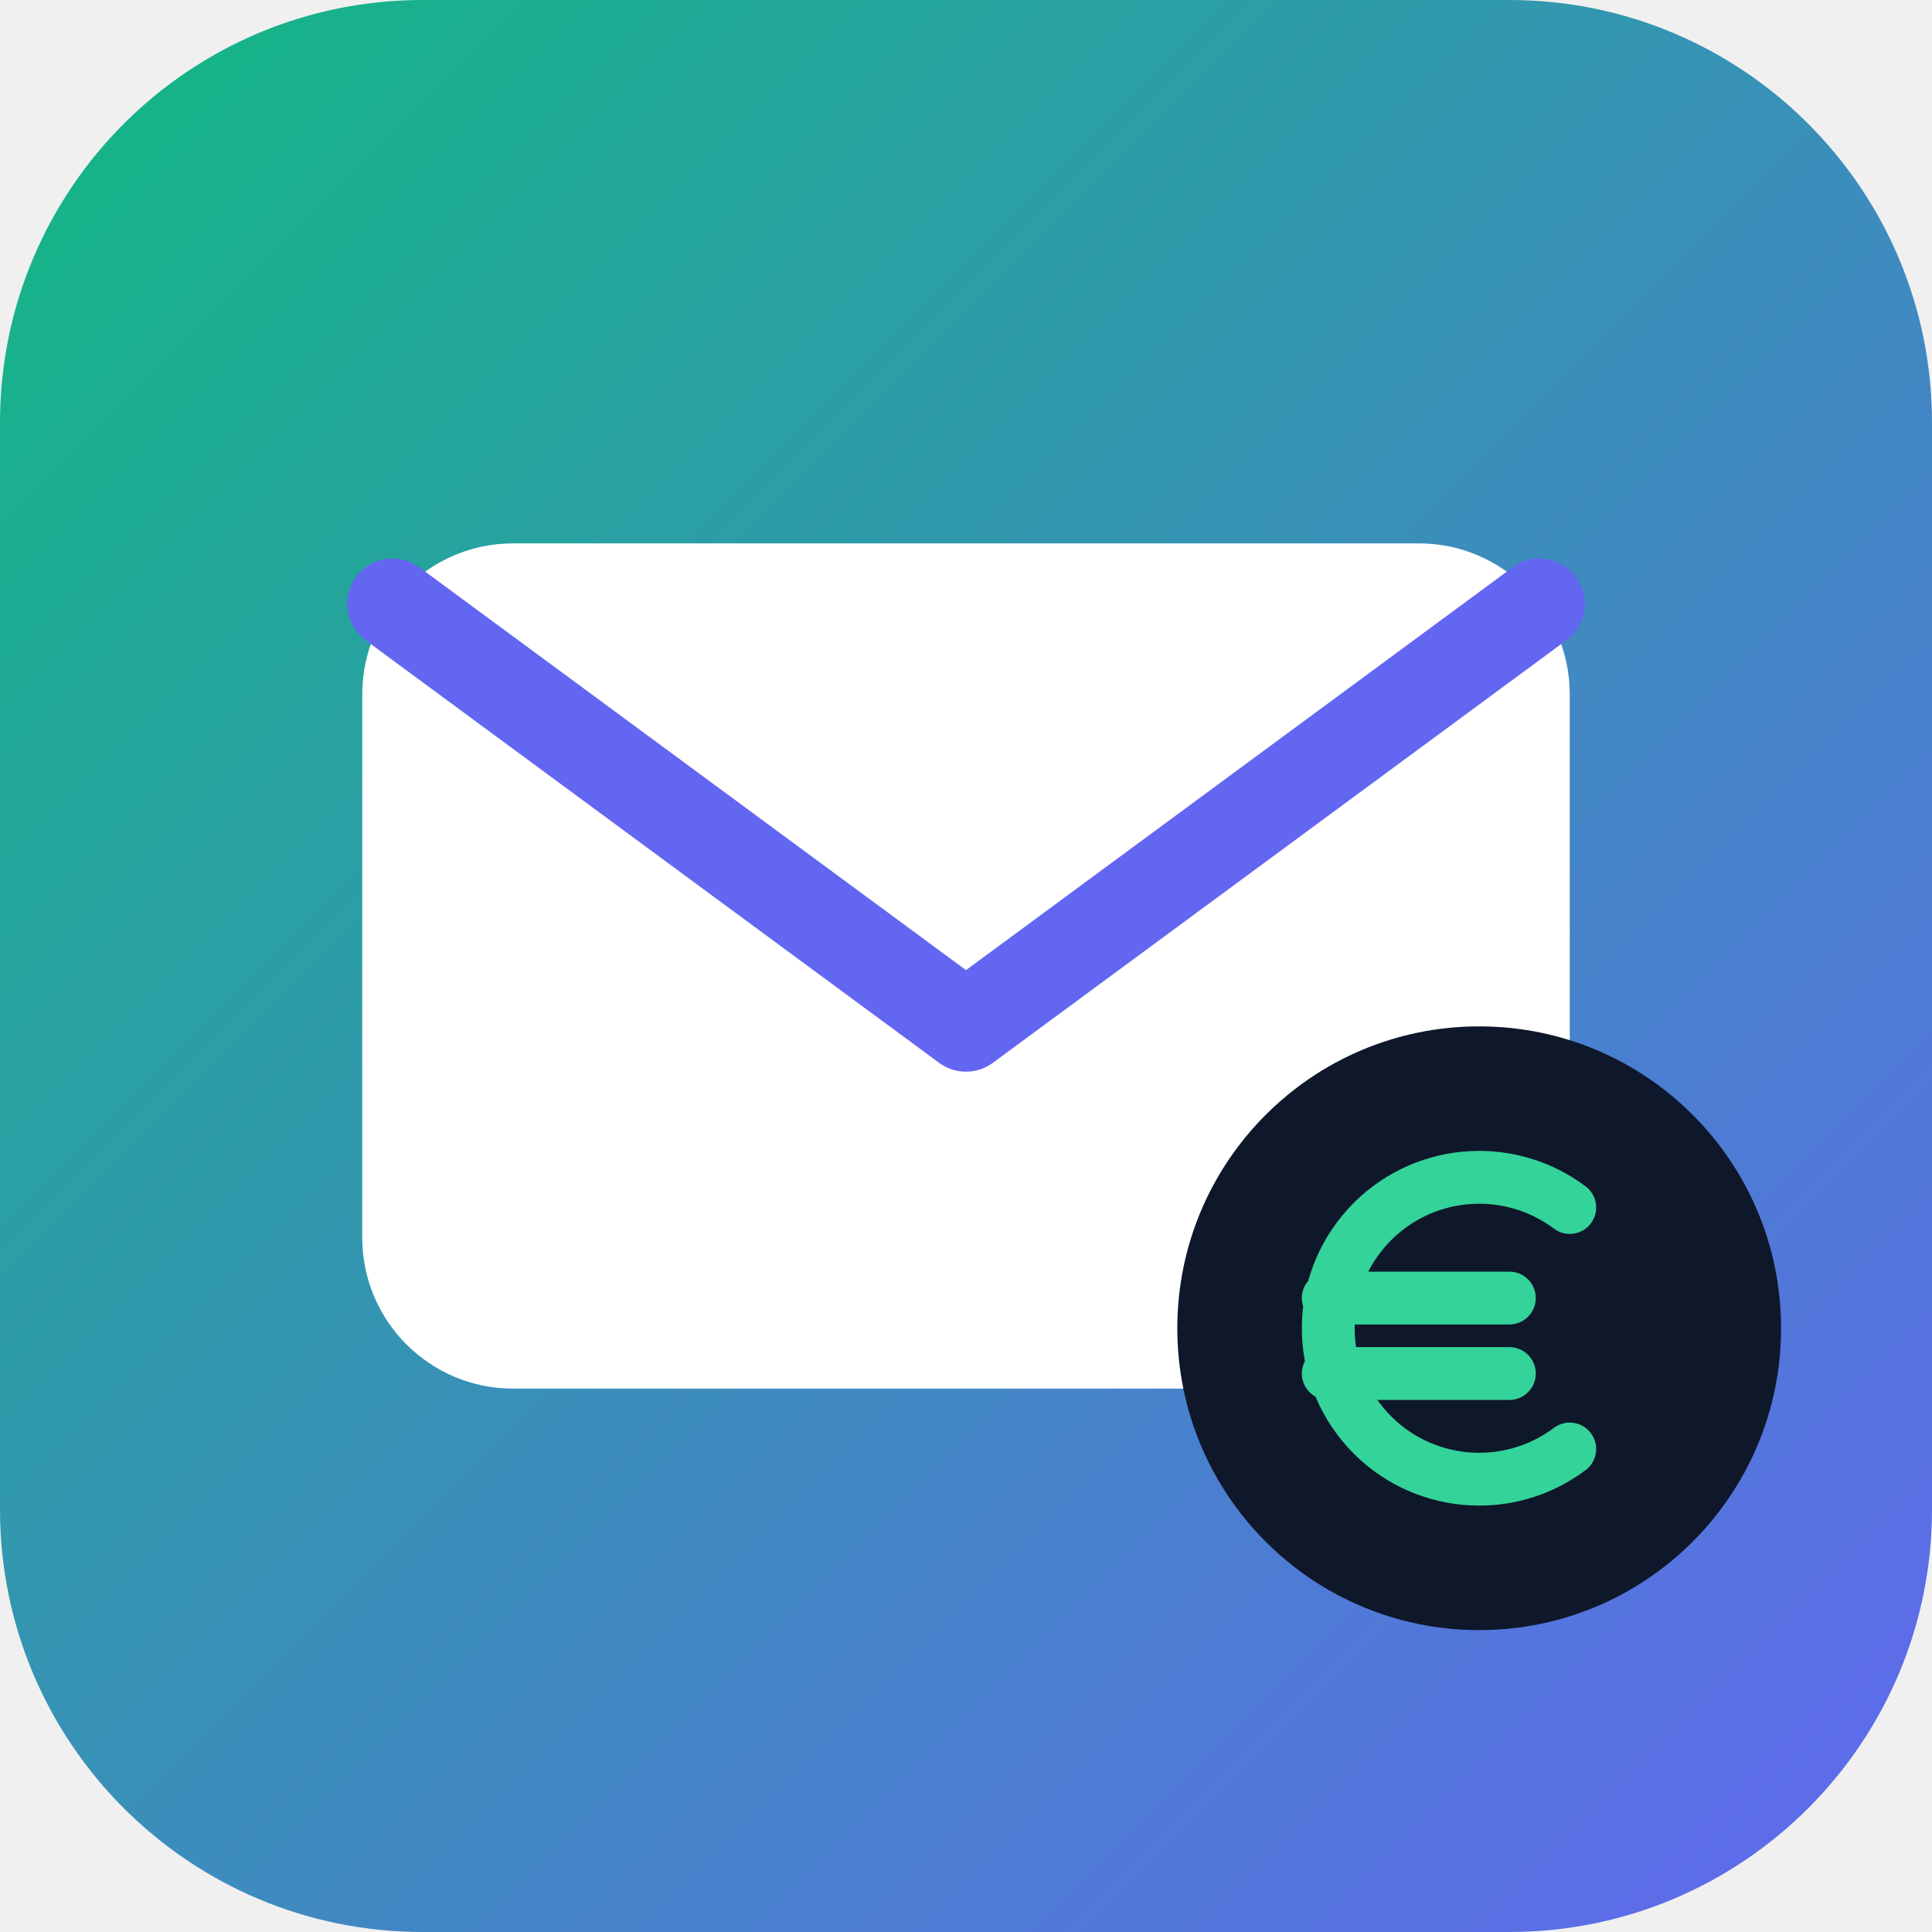
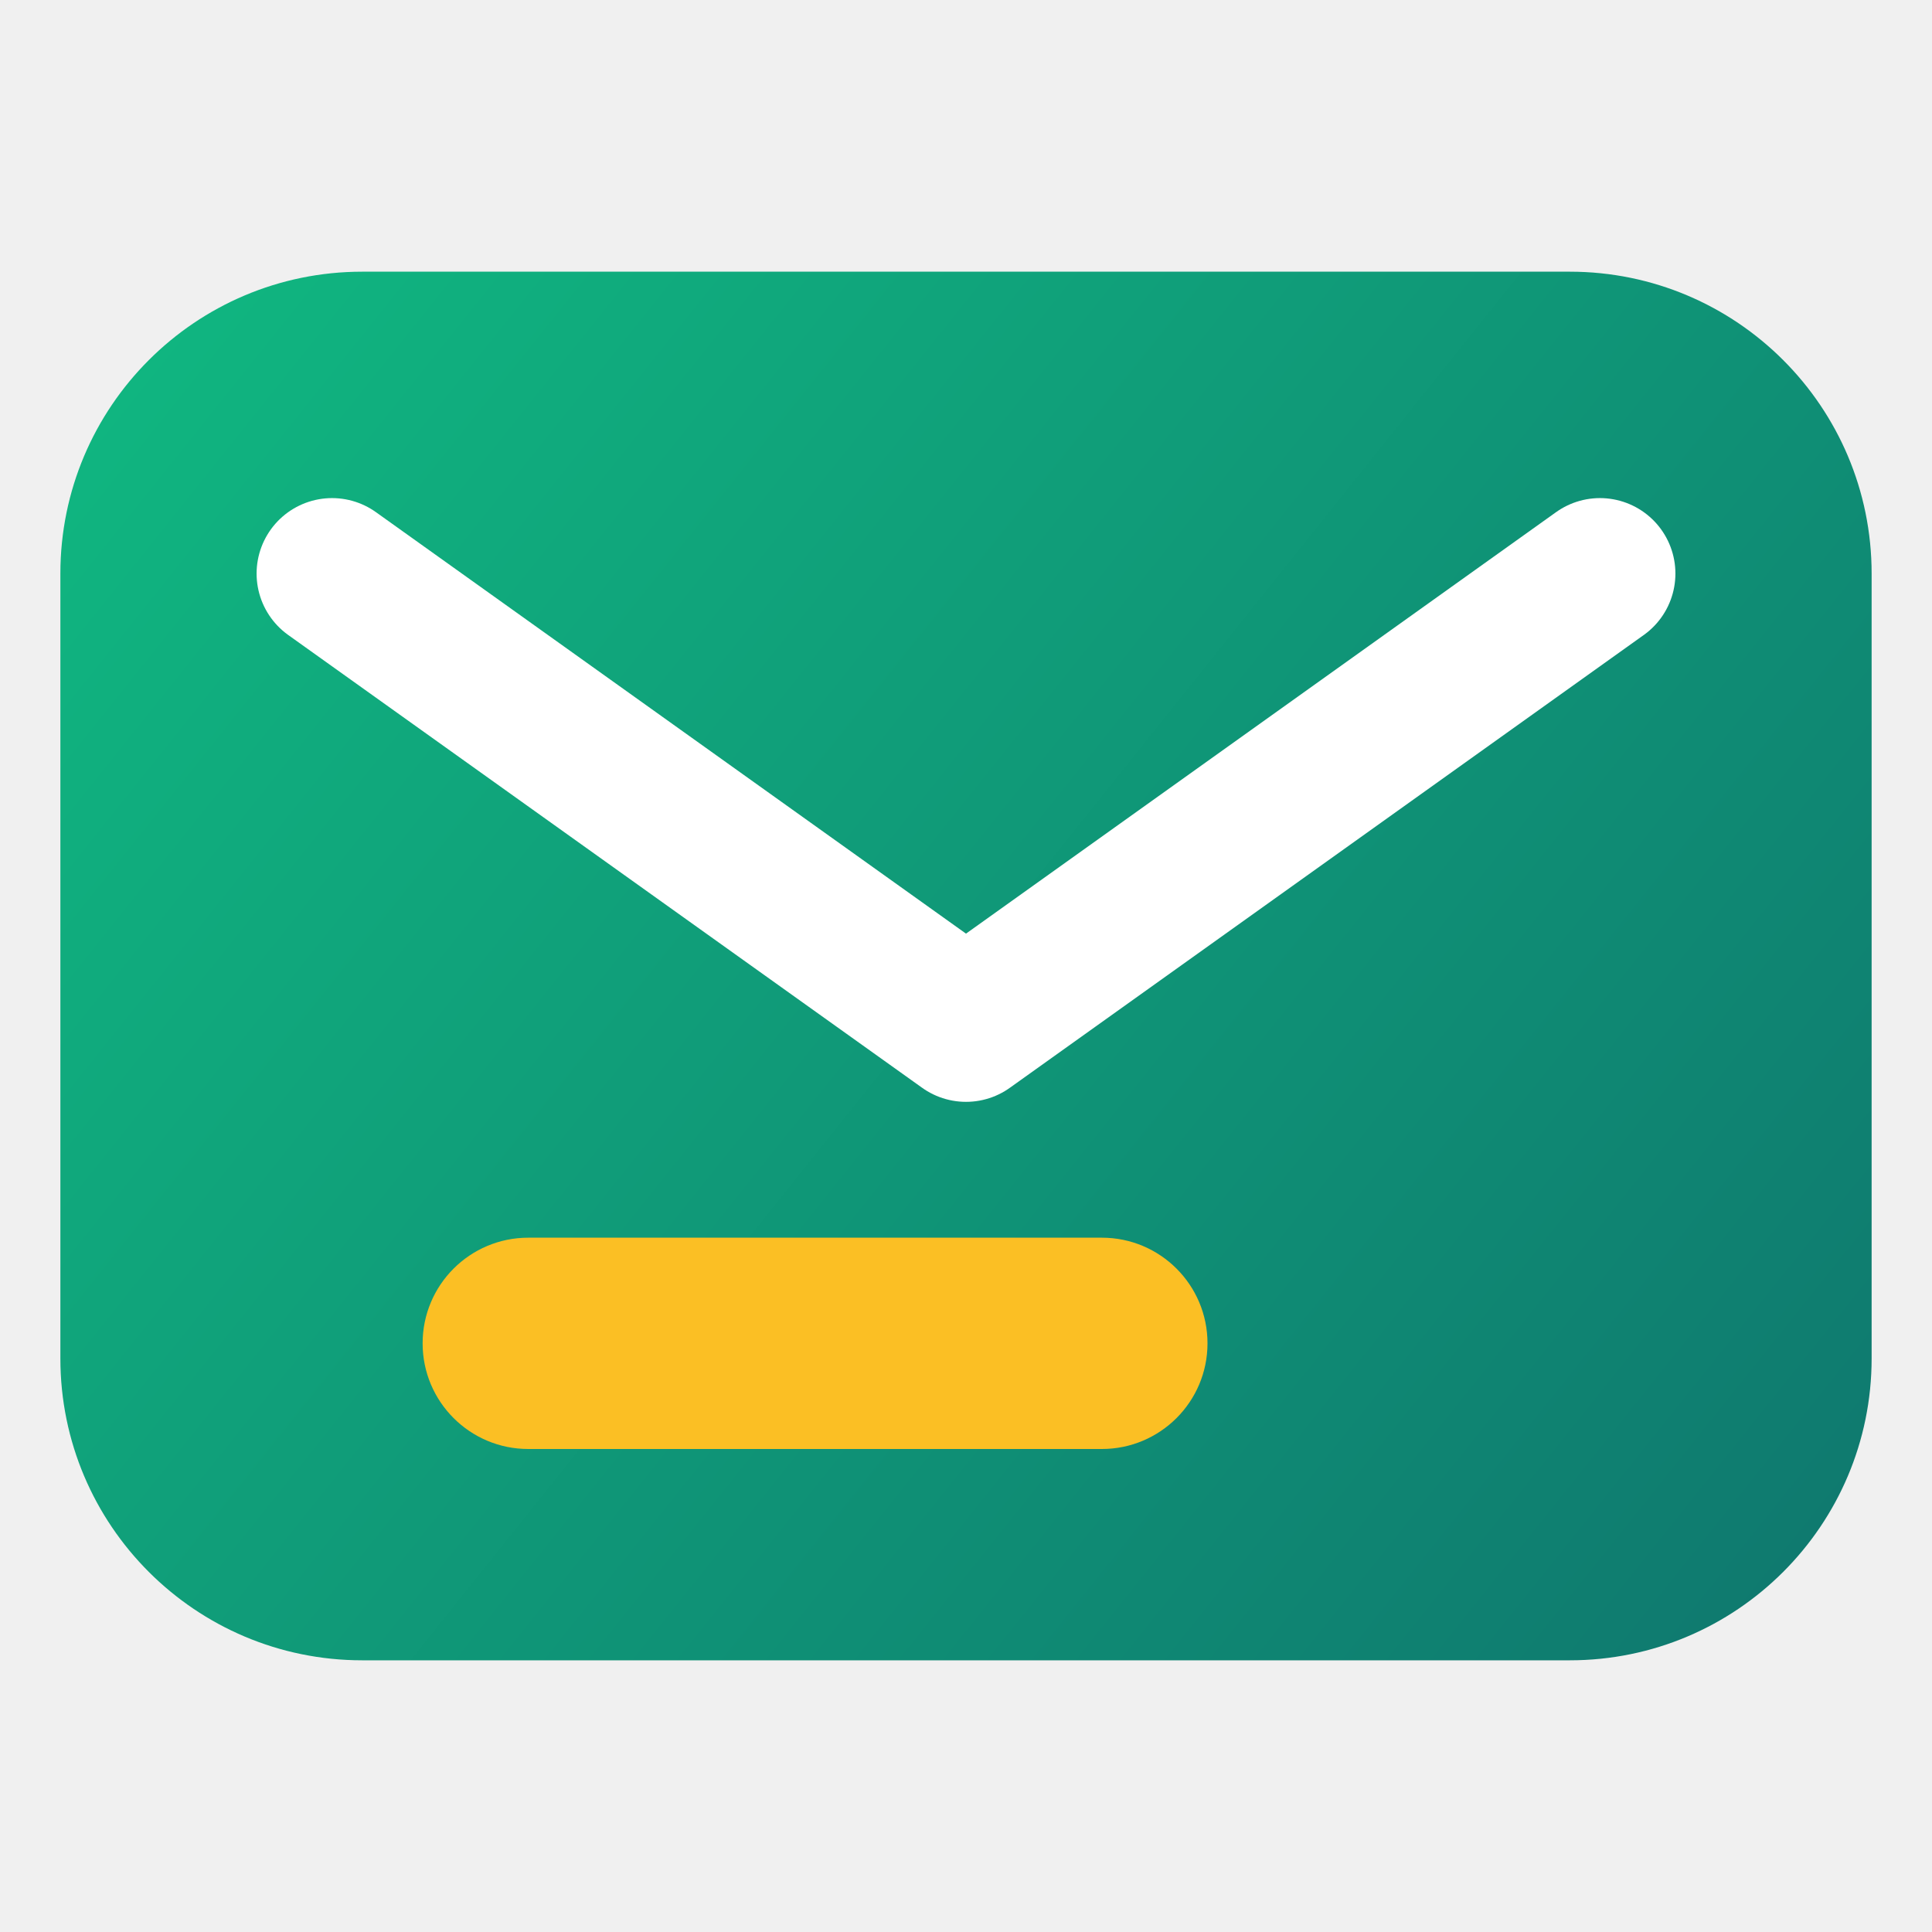
- <svg xmlns="http://www.w3.org/2000/svg" viewBox="0 0 128 128">
+ <svg xmlns="http://www.w3.org/2000/svg" viewBox="0 0 64 64">
  <defs>
-     <linearGradient id="g" x1="0" y1="0" x2="1" y2="1">
-       <stop offset="0" stop-color="#10b981" />
-       <stop offset="1" stop-color="#6366f1" />
+     <linearGradient id="bmp-fav" x1="2" y1="8" x2="62" y2="56" gradientUnits="userSpaceOnUse">
+       <stop stop-color="#10b981" />
+       <stop offset="1" stop-color="#0f766e" />
    </linearGradient>
  </defs>
-   <rect width="128" height="128" rx="28" fill="url(#g)" />
-   <rect x="24" y="36" width="80" height="56" rx="10" fill="#fff" />
-   <path d="M26 40 L64 68 L102 40" fill="none" stroke="#6366f1" stroke-width="6" stroke-linecap="round" stroke-linejoin="round" />
-   <circle cx="98" cy="88" r="20" fill="#0f172a" />
-   <path d="M104 80a10 10 0 1 0 0 16M88 86h12M88 91h12" fill="none" stroke="#34d399" stroke-width="3.5" stroke-linecap="round" />
+   <rect x="2" y="9" width="60" height="46" rx="10" fill="url(#bmp-fav)" />
+   <path d="M11 19l21 15 21-15" fill="none" stroke="#ffffff" stroke-width="5" stroke-linecap="round" stroke-linejoin="round" />
+   <rect x="14" y="41" width="26" height="7" rx="3.5" fill="#fbbf24" />
</svg>
